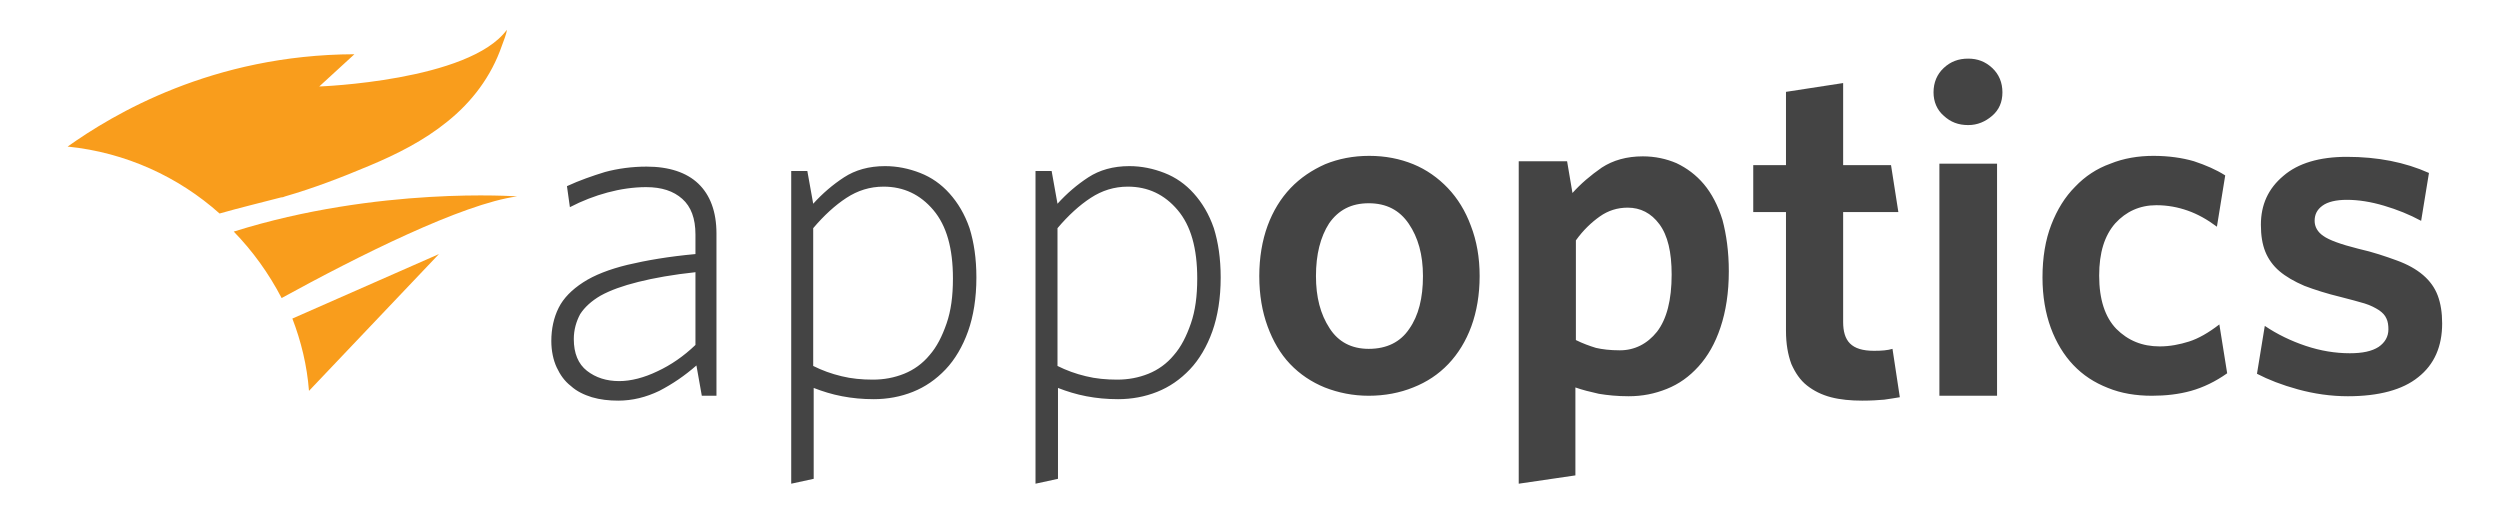
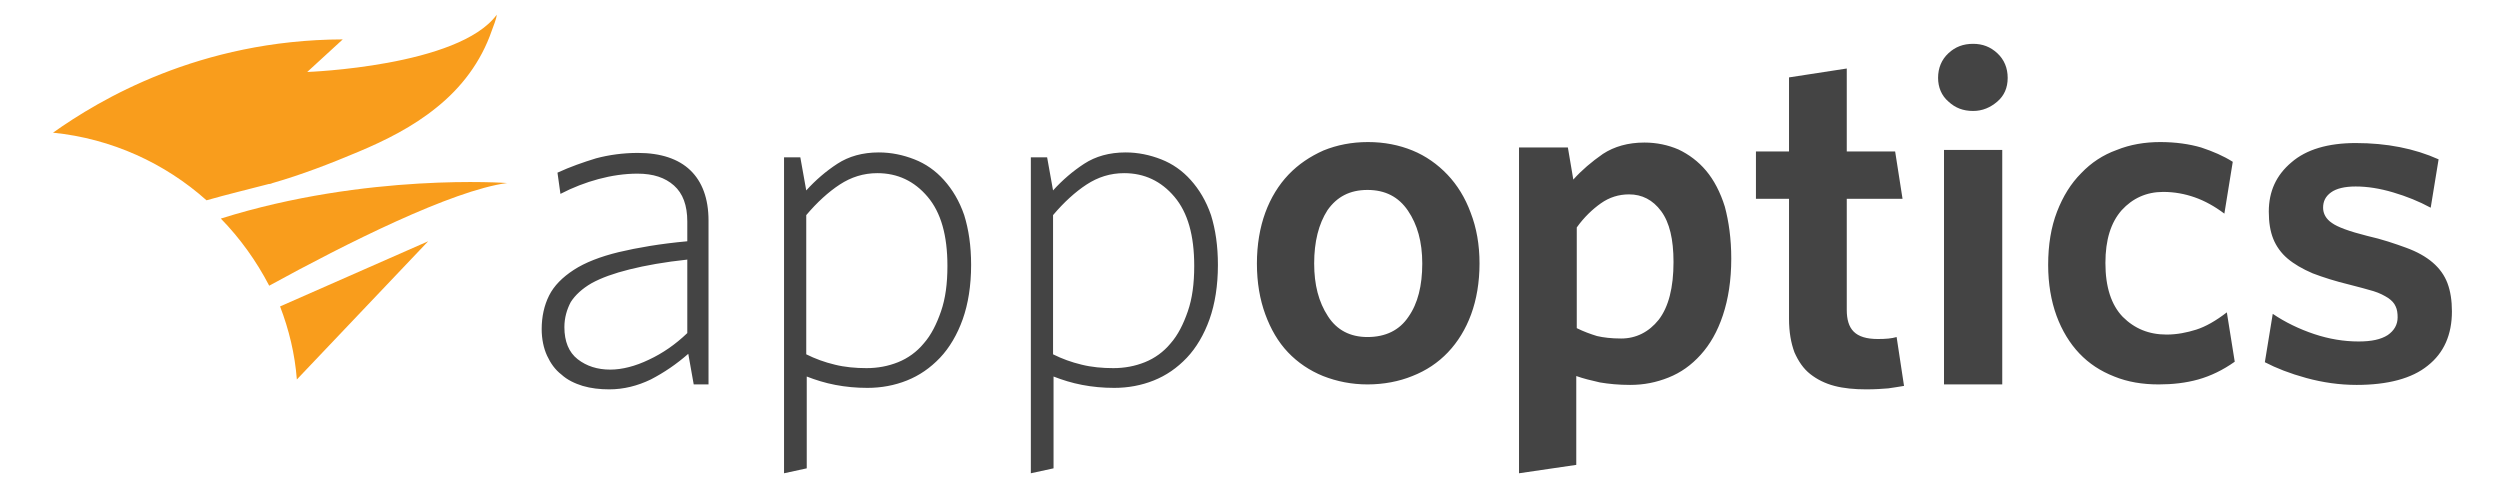
- <svg xmlns="http://www.w3.org/2000/svg" viewBox="-13.84 -6.00 511.68 104.00">
+ <svg xmlns="http://www.w3.org/2000/svg" viewBox="-10.74 -2.88 506.48 97.76">
  <path fill="#f99d1c" fill-rule="evenodd" d="M43.7 34.4c-4.2 1.1-8.4 2.1-12.6 3.3C22.7 30.2 11.9 25.2 0 24 9.3 17.4 29.6 5.2 58.7 5.1l-7.2 6.6S82.2 10.6 89.9.1c-.1 1-.7 2.3-1 3.2-2.2 6.4-6.2 11.6-11.2 15.6-4.8 3.9-10.4 6.7-15.9 9-5.7 2.4-11.4 4.6-17.3 6.3-.2.1-.5.2-.8.2m48.3-.2s-28.4-2.1-58 7.2c3.9 4 7.2 8.6 9.8 13.6 15.5-8.5 37-19.3 48.2-20.8m-46 25c1.8 4.7 3 9.6 3.4 14.8L76 46z" clip-rule="evenodd" />
  <path fill="#444" fill-rule="evenodd" d="M129.8 75l-1.1-6.2c-2.4 2.1-4.9 3.8-7.6 5.2-2.7 1.3-5.5 2-8.4 2-1.9 0-3.7-.2-5.4-.7-1.6-.5-3.1-1.2-4.3-2.3-1.3-1-2.2-2.3-2.9-3.8S99 65.8 99 63.8c0-2.5.5-4.8 1.5-6.8s2.7-3.7 5-5.2 5.4-2.7 9.1-3.6c3.8-.9 8.4-1.7 13.9-2.2v-4c0-3.3-.9-5.7-2.7-7.3s-4.2-2.4-7.4-2.4c-2.6 0-5.3.4-7.9 1.1s-5.2 1.7-7.7 3l-.6-4.3c2.6-1.2 5.2-2.1 7.8-2.9 2.6-.7 5.5-1.1 8.5-1.1 4.6 0 8.2 1.2 10.6 3.5s3.7 5.7 3.7 10.2V75zm-1.2-25.3c-4.7.5-8.6 1.2-11.8 2s-5.7 1.7-7.7 2.8c-1.9 1.1-3.3 2.4-4.2 3.8-.8 1.5-1.3 3.2-1.3 5.1 0 2.9.9 5.1 2.7 6.5s4 2.1 6.6 2.1c2.4 0 5.1-.7 7.8-2 2.8-1.3 5.4-3.1 7.8-5.4V49.7zm57.4 1.1c0 4.2-.6 7.9-1.7 11s-2.7 5.8-4.6 7.8c-2 2.1-4.2 3.6-6.7 4.6s-5.2 1.5-8 1.5c-2.3 0-4.4-.2-6.5-.6s-4-1-5.8-1.7V92l-4.6 1V29h3.3l1.2 6.7c1.9-2.1 4-3.9 6.3-5.4s5.1-2.3 8.4-2.3c2.5 0 4.9.5 7.2 1.4s4.3 2.3 6 4.2 3.1 4.2 4.1 7.1c.9 2.9 1.4 6.2 1.4 10.1m-4.8.2c0-6.2-1.3-10.8-4-14s-6.1-4.8-10.2-4.8c-2.8 0-5.3.8-7.6 2.3s-4.6 3.6-6.8 6.2v28.2c1.8.9 3.7 1.6 5.8 2.1 2 .5 4.2.7 6.4.7 2.3 0 4.4-.4 6.4-1.2s3.8-2.1 5.2-3.8c1.5-1.7 2.6-3.9 3.5-6.5s1.3-5.6 1.3-9.2m54.8-.2c0 4.2-.6 7.9-1.7 11s-2.7 5.8-4.6 7.8c-2 2.1-4.2 3.6-6.7 4.6s-5.2 1.5-8 1.5c-2.3 0-4.4-.2-6.5-.6s-4-1-5.8-1.7V92l-4.6 1V29h3.3l1.2 6.7c1.9-2.1 4-3.9 6.3-5.4s5.1-2.3 8.4-2.3c2.5 0 4.9.5 7.2 1.4s4.3 2.3 6 4.2 3.1 4.2 4.1 7.1c.9 2.9 1.4 6.2 1.4 10.1m-4.8.2c0-6.2-1.3-10.8-4-14s-6.1-4.8-10.2-4.8c-2.8 0-5.3.8-7.6 2.3s-4.6 3.6-6.8 6.2v28.2c1.8.9 3.7 1.6 5.8 2.1 2 .5 4.2.7 6.4.7 2.3 0 4.4-.4 6.4-1.2s3.8-2.1 5.2-3.8c1.5-1.7 2.6-3.9 3.5-6.5s1.3-5.6 1.3-9.2m57.8-.5c0 3.8-.6 7.3-1.7 10.3s-2.7 5.6-4.7 7.7-4.4 3.7-7.2 4.8c-2.7 1.1-5.8 1.7-9.1 1.7-3.2 0-6.2-.6-9-1.7-2.7-1.1-5.1-2.7-7.1-4.8s-3.5-4.7-4.6-7.7-1.7-6.4-1.7-10.3c0-3.8.6-7.3 1.7-10.3s2.7-5.6 4.7-7.7 4.4-3.7 7.1-4.9c2.7-1.1 5.7-1.7 9-1.7s6.3.6 9 1.7 5.1 2.8 7.1 4.9 3.6 4.7 4.7 7.7c1.2 3.1 1.8 6.5 1.8 10.3m-11.6 0c0-4.4-1-7.9-2.9-10.7s-4.6-4.2-8.2-4.2-6.2 1.4-8.1 4.1c-1.8 2.8-2.7 6.4-2.7 10.8 0 4.3.9 7.8 2.8 10.7 1.8 2.8 4.5 4.2 8 4.2 3.7 0 6.5-1.4 8.3-4.1 1.9-2.7 2.8-6.3 2.8-10.8m62.6-1c0 4.4-.6 8.2-1.7 11.5s-2.6 5.9-4.5 8-4 3.6-6.5 4.6-5 1.5-7.8 1.5c-2.3 0-4.3-.2-6.1-.5-1.8-.4-3.4-.8-4.8-1.3v18L297 93V27h9.9l1.1 6.5c1.7-1.9 3.7-3.6 6-5.2 2.3-1.5 5.1-2.3 8.4-2.3 2.5 0 4.8.5 6.9 1.4 2.1 1 4 2.4 5.6 4.3s2.9 4.4 3.8 7.3c.8 3 1.3 6.5 1.3 10.5m-11.7.7c0-4.6-.8-8-2.5-10.3s-3.9-3.4-6.5-3.4c-2.1 0-4 .6-5.7 1.8s-3.4 2.8-4.9 4.9v20.4c1.4.7 2.8 1.2 4.1 1.6 1.3.3 2.9.5 4.9.5 3 0 5.6-1.3 7.6-3.8 2-2.6 3-6.5 3-11.7m43.5 25.6c1.2-.2 2.2-.3 3.2-.5l-1.5-9.9c-1 .3-2.2.4-3.8.4-2.3 0-3.9-.5-4.9-1.5s-1.4-2.5-1.4-4.4V37.4h11.3l-1.5-9.6h-9.8V11l-11.7 1.8v15H345v9.6h6.7v24.3c0 2.7.4 4.9 1.1 6.8.8 1.8 1.8 3.3 3.2 4.4s3 1.9 4.9 2.4 4.1.7 6.4.7c1.9 0 3.3-.1 4.5-.2M396 12.9c0 2-.7 3.6-2.1 4.8s-3 1.9-4.9 1.9c-2 0-3.6-.6-5-1.9-1.4-1.2-2.1-2.9-2.1-4.8 0-2 .7-3.7 2.1-5s3-1.9 5-1.9c1.9 0 3.5.6 4.9 1.9s2.1 3 2.1 5zM383.1 75h11.8V27.5h-11.8zm51.5-1c2.5-.7 5-1.9 7.4-3.6l-1.6-10c-2.2 1.7-4.3 2.9-6.2 3.5s-3.9 1-6 1c-3.6 0-6.5-1.2-8.9-3.6-2.3-2.4-3.5-6-3.5-10.9 0-4.7 1.1-8.2 3.3-10.7 2.2-2.4 5-3.7 8.4-3.7 2.3 0 4.4.4 6.4 1.1s4 1.8 6 3.3l1.7-10.5c-1.9-1.2-4-2.1-6.4-2.9-2.4-.7-5.2-1.1-8.3-1.1s-6.1.5-8.8 1.6c-2.8 1-5.2 2.6-7.2 4.7-2.1 2.1-3.7 4.7-4.9 7.8s-1.8 6.7-1.8 10.8c0 3.8.6 7.3 1.7 10.3s2.7 5.6 4.6 7.6c2 2.1 4.3 3.6 7.1 4.7 2.7 1.1 5.7 1.6 9 1.6 2.8 0 5.5-.3 8-1M486 60.2c0-2.2-.3-4.1-.9-5.7s-1.6-3-3-4.2-3.2-2.2-5.4-3-4.8-1.7-7.9-2.4c-3.6-.9-6-1.8-7.1-2.6-1.2-.8-1.8-1.9-1.8-3.1 0-1.3.5-2.3 1.6-3.1s2.8-1.2 5-1.2c2.4 0 4.9.4 7.6 1.2s5.2 1.8 7.6 3.1l1.6-9.8c-4.9-2.2-10.5-3.3-16.8-3.3-5.6 0-10 1.3-13 3.9-3.1 2.6-4.6 5.9-4.6 10 0 2.2.3 4 .9 5.5s1.6 2.9 2.9 4 3 2.1 5.1 3c2.1.8 4.6 1.6 7.5 2.3 1.9.5 3.5.9 4.8 1.3s2.2.9 3 1.4c.7.5 1.2 1 1.5 1.7.3.6.4 1.4.4 2.2 0 1.5-.7 2.7-2 3.6-1.4.9-3.3 1.3-5.9 1.3-3 0-6-.5-9-1.5s-5.9-2.4-8.4-4.1l-1.6 9.8c2.3 1.2 5.1 2.3 8.4 3.2s6.7 1.4 10.2 1.4c6.3 0 11.2-1.3 14.4-3.9 3.3-2.6 4.9-6.3 4.9-11" clip-rule="evenodd" />
</svg>
